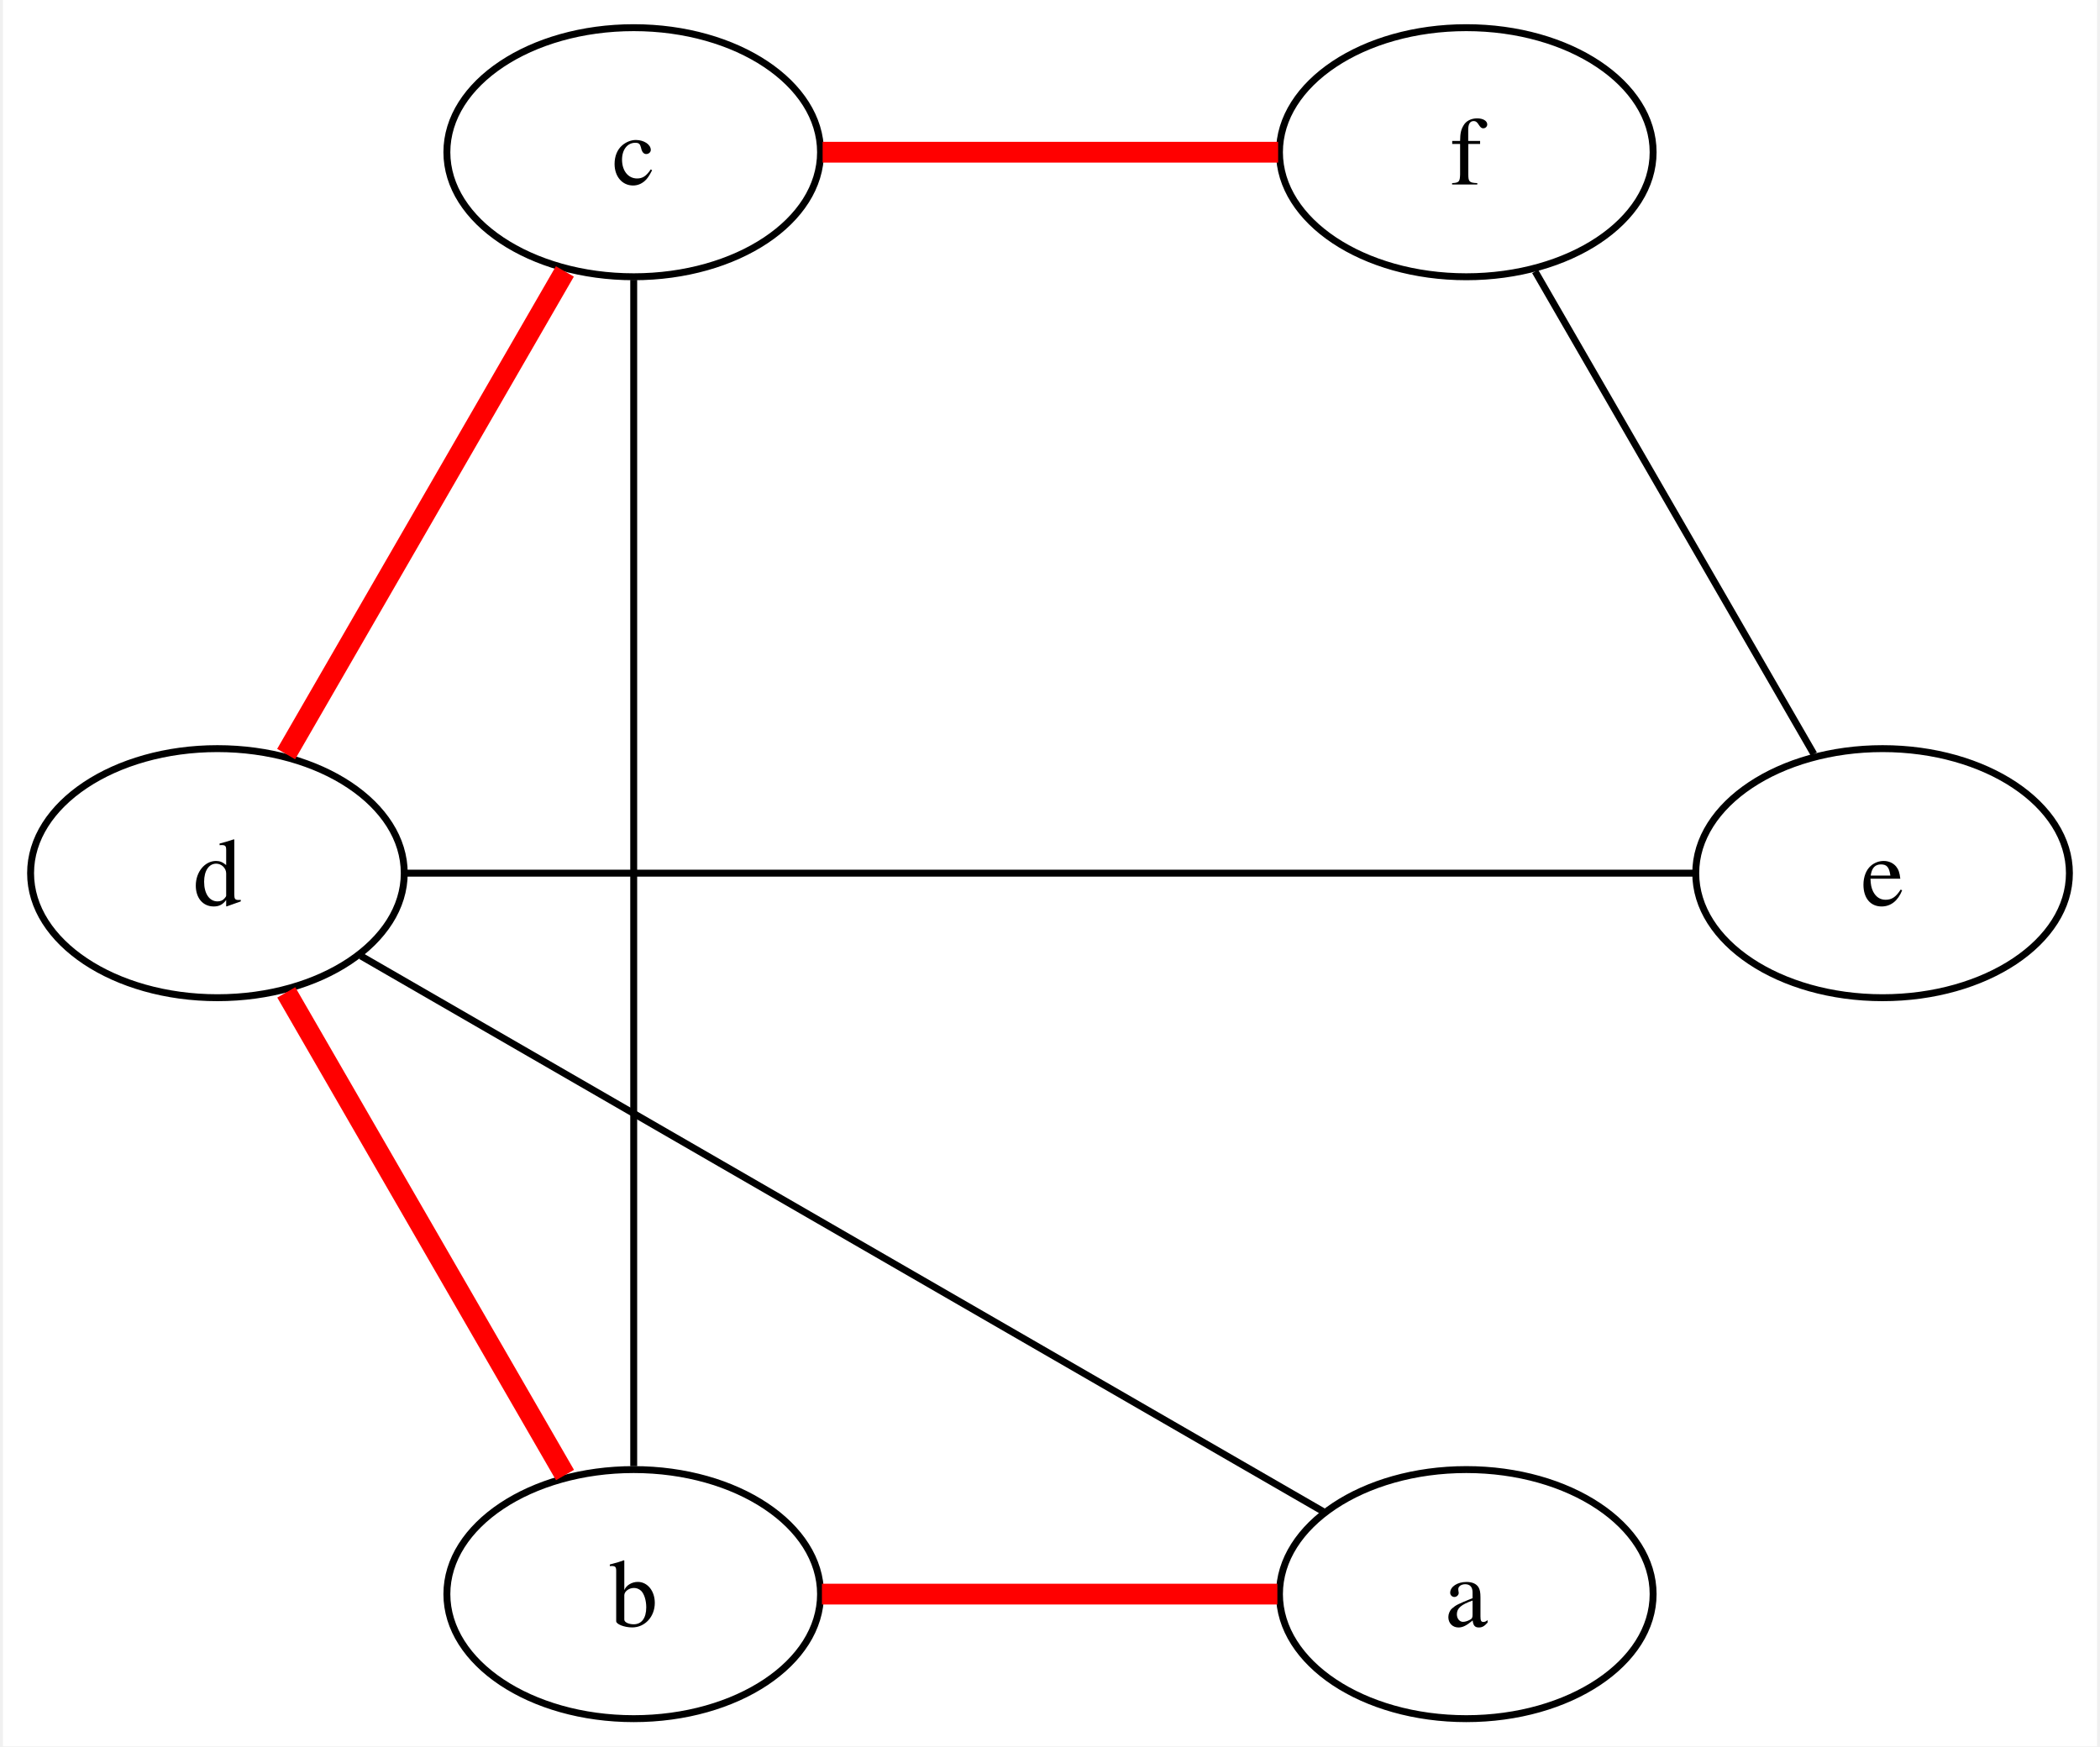
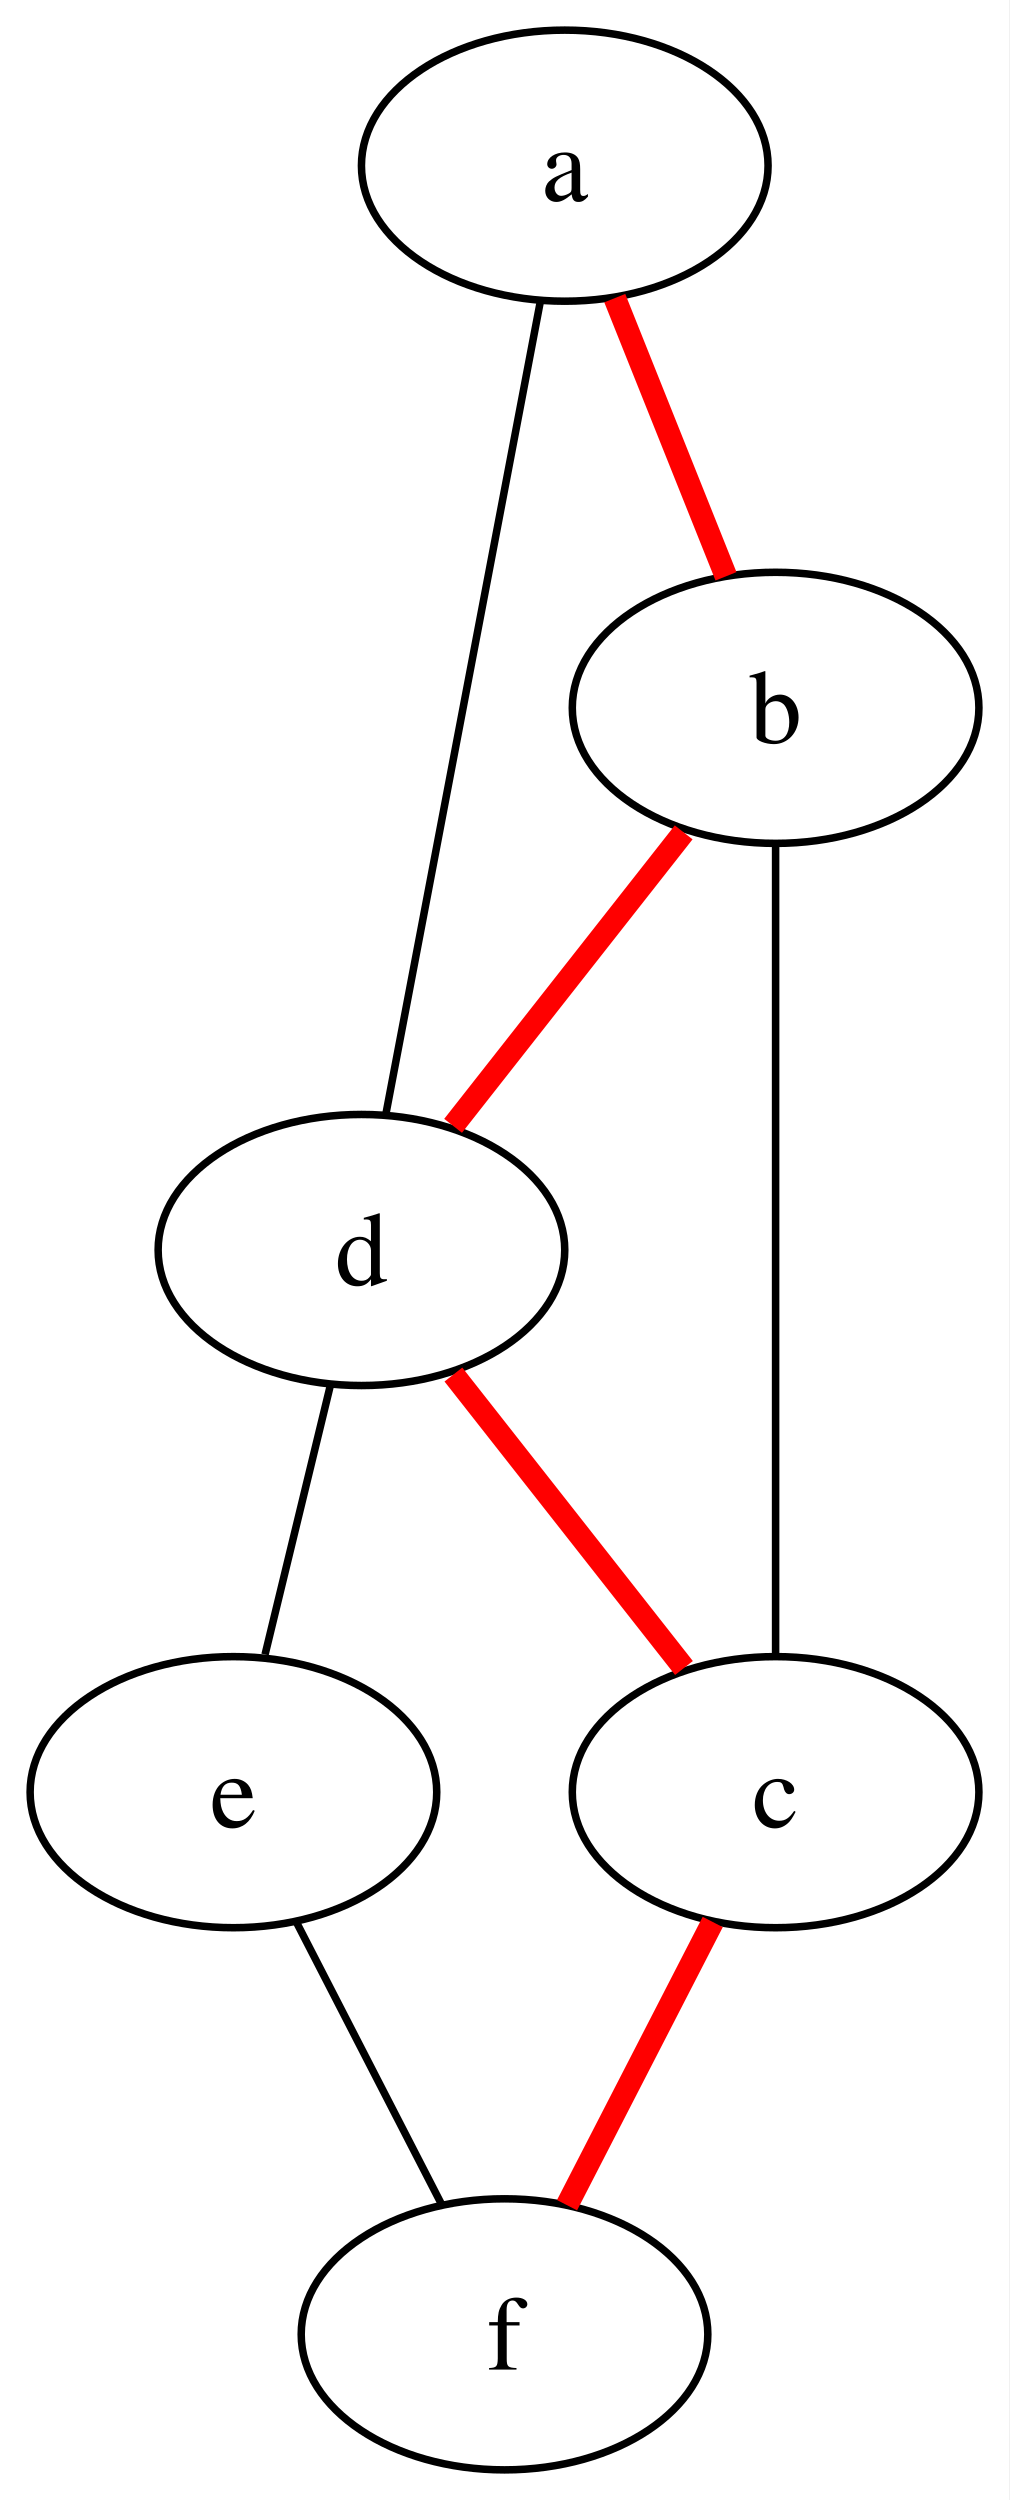
- <svg xmlns="http://www.w3.org/2000/svg" width="303pt" height="252pt" viewBox="0.00 0.00 302.64 252.40">
-   <g id="graph0" class="graph" transform="scale(1 1) rotate(0) translate(4 248.4)">
-     <polygon fill="white" stroke="none" points="-4,4 -4,-248.4 298.64,-248.4 298.64,4 -4,4" />
+ <svg xmlns="http://www.w3.org/2000/svg" width="134pt" height="332pt" viewBox="0.00 0.00 134.00 332.00">
+   <g id="graph0" class="graph" transform="scale(1 1) rotate(0) translate(4 328)">
+     <polygon fill="white" stroke="none" points="-4,4 -4,-328 130,-328 130,4 -4,4" />
    <g id="node1" class="node">
-       <ellipse fill="none" stroke="black" cx="207.48" cy="-18" rx="27" ry="18" />
-       <text text-anchor="middle" x="207.48" y="-13.32" font-family="Times,serif" font-size="14.00">a</text>
+       <ellipse fill="none" stroke="black" cx="71" cy="-306" rx="27" ry="18" />
+       <text text-anchor="middle" x="71" y="-301.32" font-family="Times,serif" font-size="14.00">a</text>
    </g>
    <g id="node2" class="node">
-       <ellipse fill="none" stroke="black" cx="87.16" cy="-18" rx="27" ry="18" />
-       <text text-anchor="middle" x="87.16" y="-13.33" font-family="Times,serif" font-size="14.00">b</text>
+       <ellipse fill="none" stroke="black" cx="99" cy="-234" rx="27" ry="18" />
+       <text text-anchor="middle" x="99" y="-229.32" font-family="Times,serif" font-size="14.00">b</text>
    </g>
    <g id="edge1" class="edge">
-       <path fill="none" stroke="red" stroke-width="3" d="M180.18,-18C160.49,-18 134.02,-18 114.36,-18" />
+       <path fill="none" stroke="red" stroke-width="3" d="M77.64,-288.41C82.1,-277.25 87.96,-262.6 92.41,-251.47" />
    </g>
    <g id="node3" class="node">
-       <ellipse fill="none" stroke="black" cx="27" cy="-122.2" rx="27" ry="18" />
-       <text text-anchor="middle" x="27" y="-117.53" font-family="Times,serif" font-size="14.00">d</text>
+       <ellipse fill="none" stroke="black" cx="44" cy="-162" rx="27" ry="18" />
+       <text text-anchor="middle" x="44" y="-157.32" font-family="Times,serif" font-size="14.00">d</text>
    </g>
    <g id="edge8" class="edge">
-       <path fill="none" stroke="black" d="M186.78,-29.95C152.06,-50 82.48,-90.17 47.74,-110.23" />
+       <path fill="none" stroke="black" d="M67.74,-287.87C62.55,-260.58 52.47,-207.52 47.27,-180.19" />
    </g>
    <g id="edge2" class="edge">
-       <path fill="none" stroke="red" stroke-width="3" d="M77.23,-35.21C66.08,-54.51 48.1,-85.65 36.95,-104.97" />
+       <path fill="none" stroke="red" stroke-width="3" d="M86.79,-217.46C77.68,-205.86 65.28,-190.08 56.17,-178.49" />
    </g>
    <g id="node4" class="node">
-       <ellipse fill="none" stroke="black" cx="87.16" cy="-226.4" rx="27" ry="18" />
-       <text text-anchor="middle" x="87.16" y="-221.73" font-family="Times,serif" font-size="14.00">c</text>
+       <ellipse fill="none" stroke="black" cx="99" cy="-90" rx="27" ry="18" />
+       <text text-anchor="middle" x="99" y="-85.33" font-family="Times,serif" font-size="14.00">c</text>
    </g>
    <g id="edge5" class="edge">
-       <path fill="none" stroke="black" d="M87.16,-36.49C87.16,-76.04 87.16,-168.44 87.16,-207.95" />
+       <path fill="none" stroke="black" d="M99,-215.59C99,-188.19 99,-135.32 99,-108.11" />
    </g>
    <g id="edge3" class="edge">
-       <path fill="none" stroke="red" stroke-width="3" d="M36.93,-139.41C48.08,-158.71 66.06,-189.85 77.21,-209.17" />
+       <path fill="none" stroke="red" stroke-width="3" d="M56.21,-145.46C65.32,-133.86 77.72,-118.08 86.83,-106.49" />
    </g>
    <g id="node6" class="node">
-       <ellipse fill="none" stroke="black" cx="267.64" cy="-122.2" rx="27" ry="18" />
-       <text text-anchor="middle" x="267.64" y="-117.53" font-family="Times,serif" font-size="14.00">e</text>
+       <ellipse fill="none" stroke="black" cx="27" cy="-90" rx="27" ry="18" />
+       <text text-anchor="middle" x="27" y="-85.33" font-family="Times,serif" font-size="14.00">e</text>
    </g>
    <g id="edge6" class="edge">
-       <path fill="none" stroke="black" d="M54.14,-122.2C100.35,-122.2 193.83,-122.2 240.24,-122.2" />
+       <path fill="none" stroke="black" d="M39.88,-144.05C37.25,-133.21 33.84,-119.18 31.2,-108.28" />
    </g>
    <g id="node5" class="node">
-       <ellipse fill="none" stroke="black" cx="207.48" cy="-226.4" rx="27" ry="18" />
-       <text text-anchor="middle" x="207.48" y="-221.73" font-family="Times,serif" font-size="14.00">f</text>
+       <ellipse fill="none" stroke="black" cx="63" cy="-18" rx="27" ry="18" />
+       <text text-anchor="middle" x="63" y="-13.32" font-family="Times,serif" font-size="14.00">f</text>
    </g>
    <g id="edge4" class="edge">
-       <path fill="none" stroke="red" stroke-width="3" d="M114.46,-226.4C134.15,-226.4 160.62,-226.4 180.29,-226.4" />
+       <path fill="none" stroke="red" stroke-width="3" d="M90.65,-72.76C84.83,-61.46 77.11,-46.44 71.3,-35.15" />
    </g>
    <g id="edge7" class="edge">
-       <path fill="none" stroke="black" d="M257.71,-139.41C246.56,-158.71 228.58,-189.85 217.43,-209.17" />
+       <path fill="none" stroke="black" d="M35.35,-72.76C41.17,-61.46 48.89,-46.44 54.7,-35.15" />
    </g>
  </g>
</svg>
